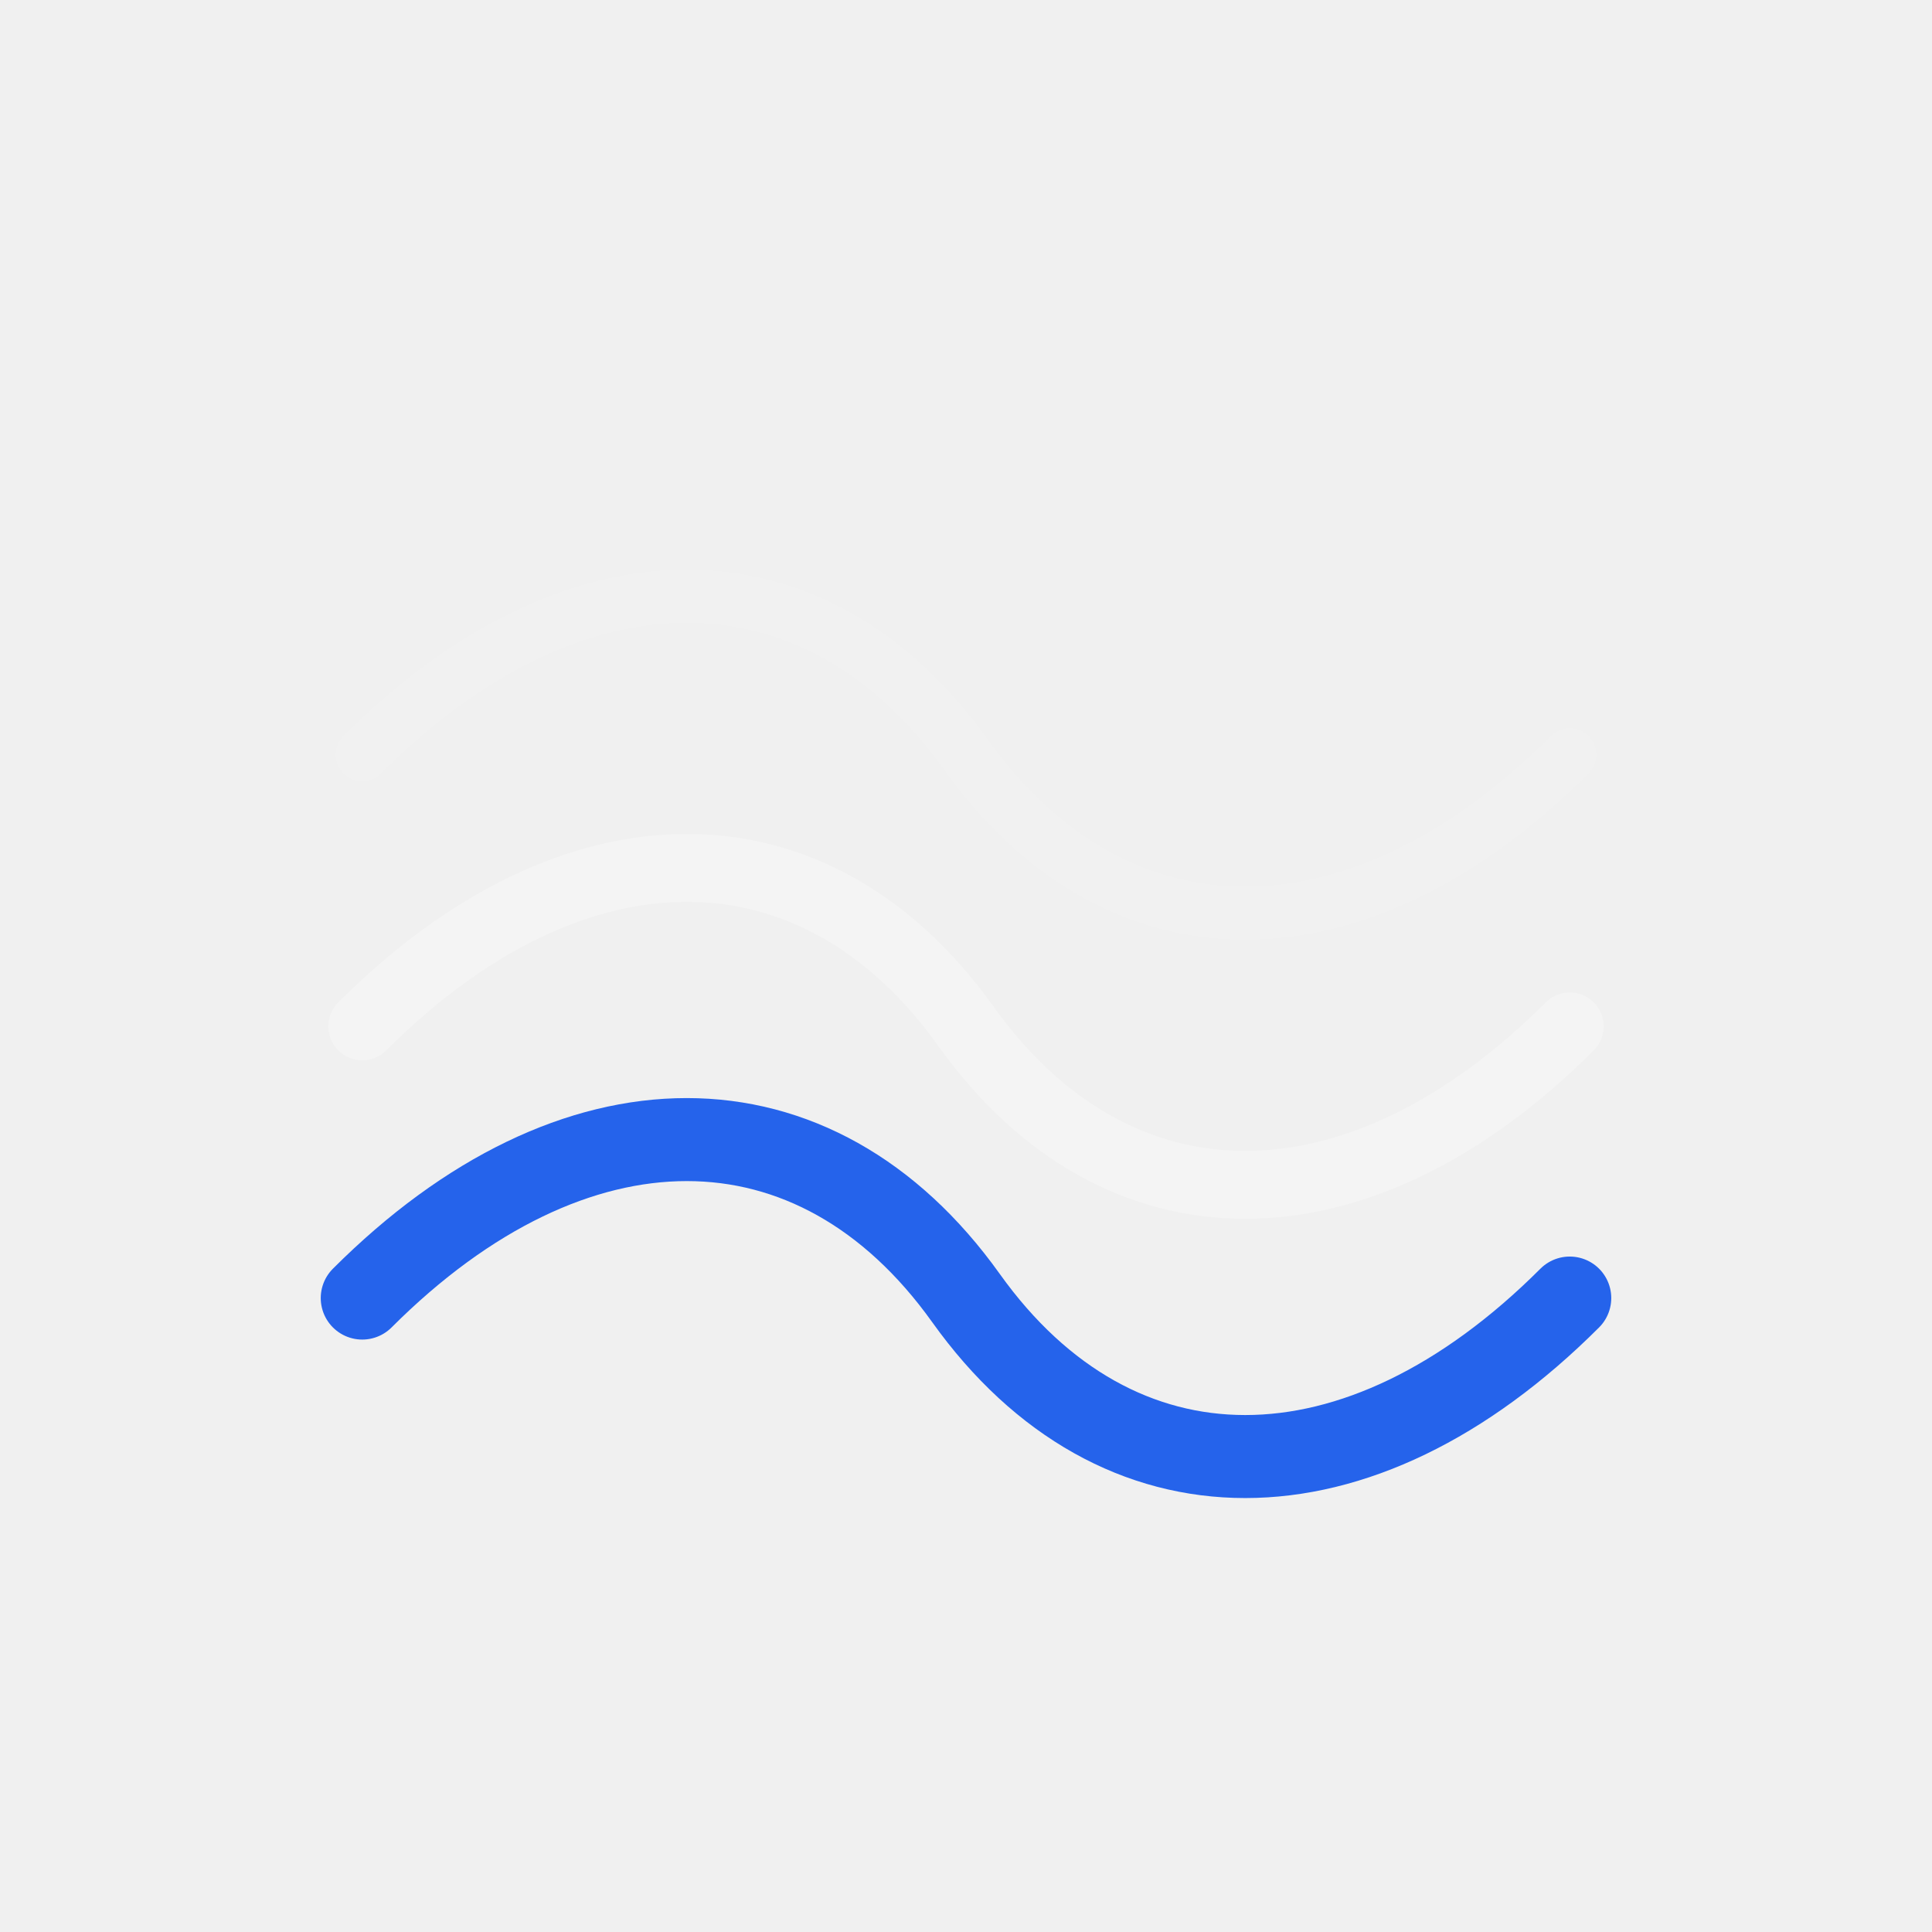
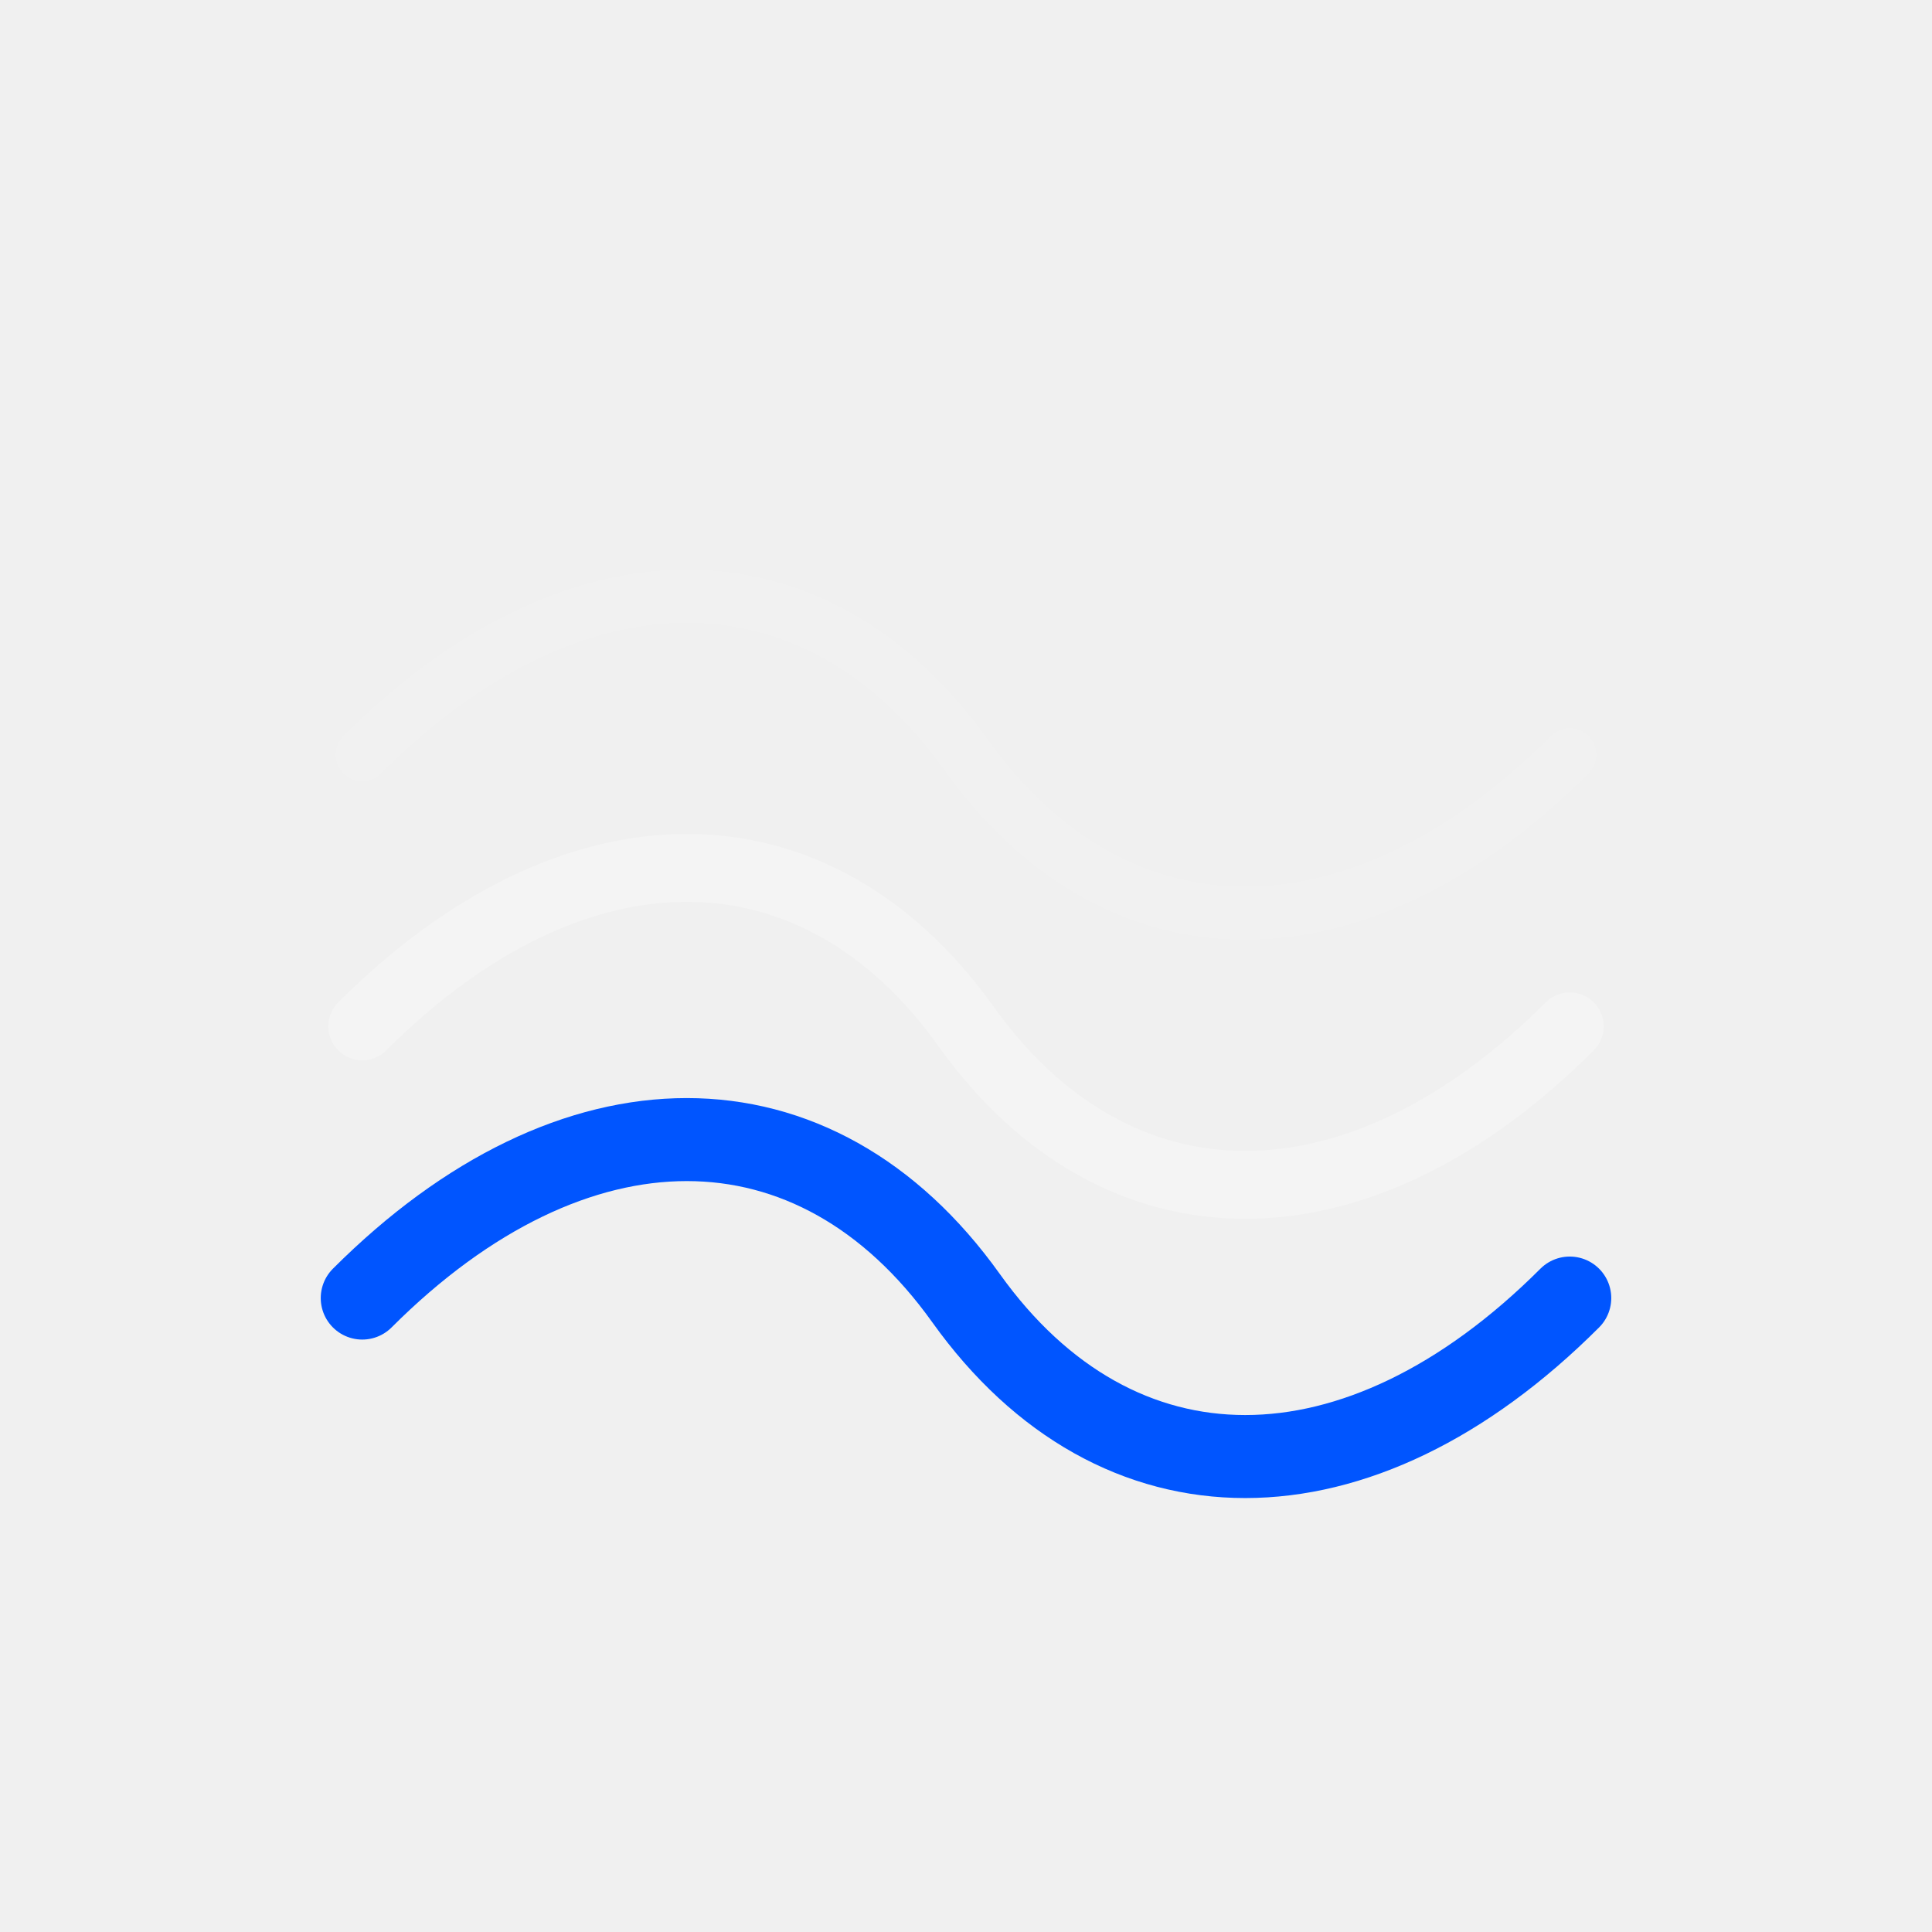
<svg xmlns="http://www.w3.org/2000/svg" viewBox="0 0 128 128" fill="none">
  <path d="M24 50 C38 36, 54 36, 64 50 C74 64, 90 64, 104 50" stroke="white" stroke-width="3.5" stroke-linecap="round" opacity="0.1" />
  <path d="M24 68 C38 54, 54 54, 64 68 C74 82, 90 82, 104 68" stroke="white" stroke-width="4.5" stroke-linecap="round" opacity="0.25" />
-   <path d="M24 86 C38 72, 54 72, 64 86 C74 100, 90 100, 104 86" stroke="#2563eb" stroke-width="5.5" stroke-linecap="round" />
+   <path d="M24 86 C38 72, 54 72, 64 86 C74 100, 90 100, 104 86" stroke="#0055FF" stroke-width="5.5" stroke-linecap="round" />
</svg>
